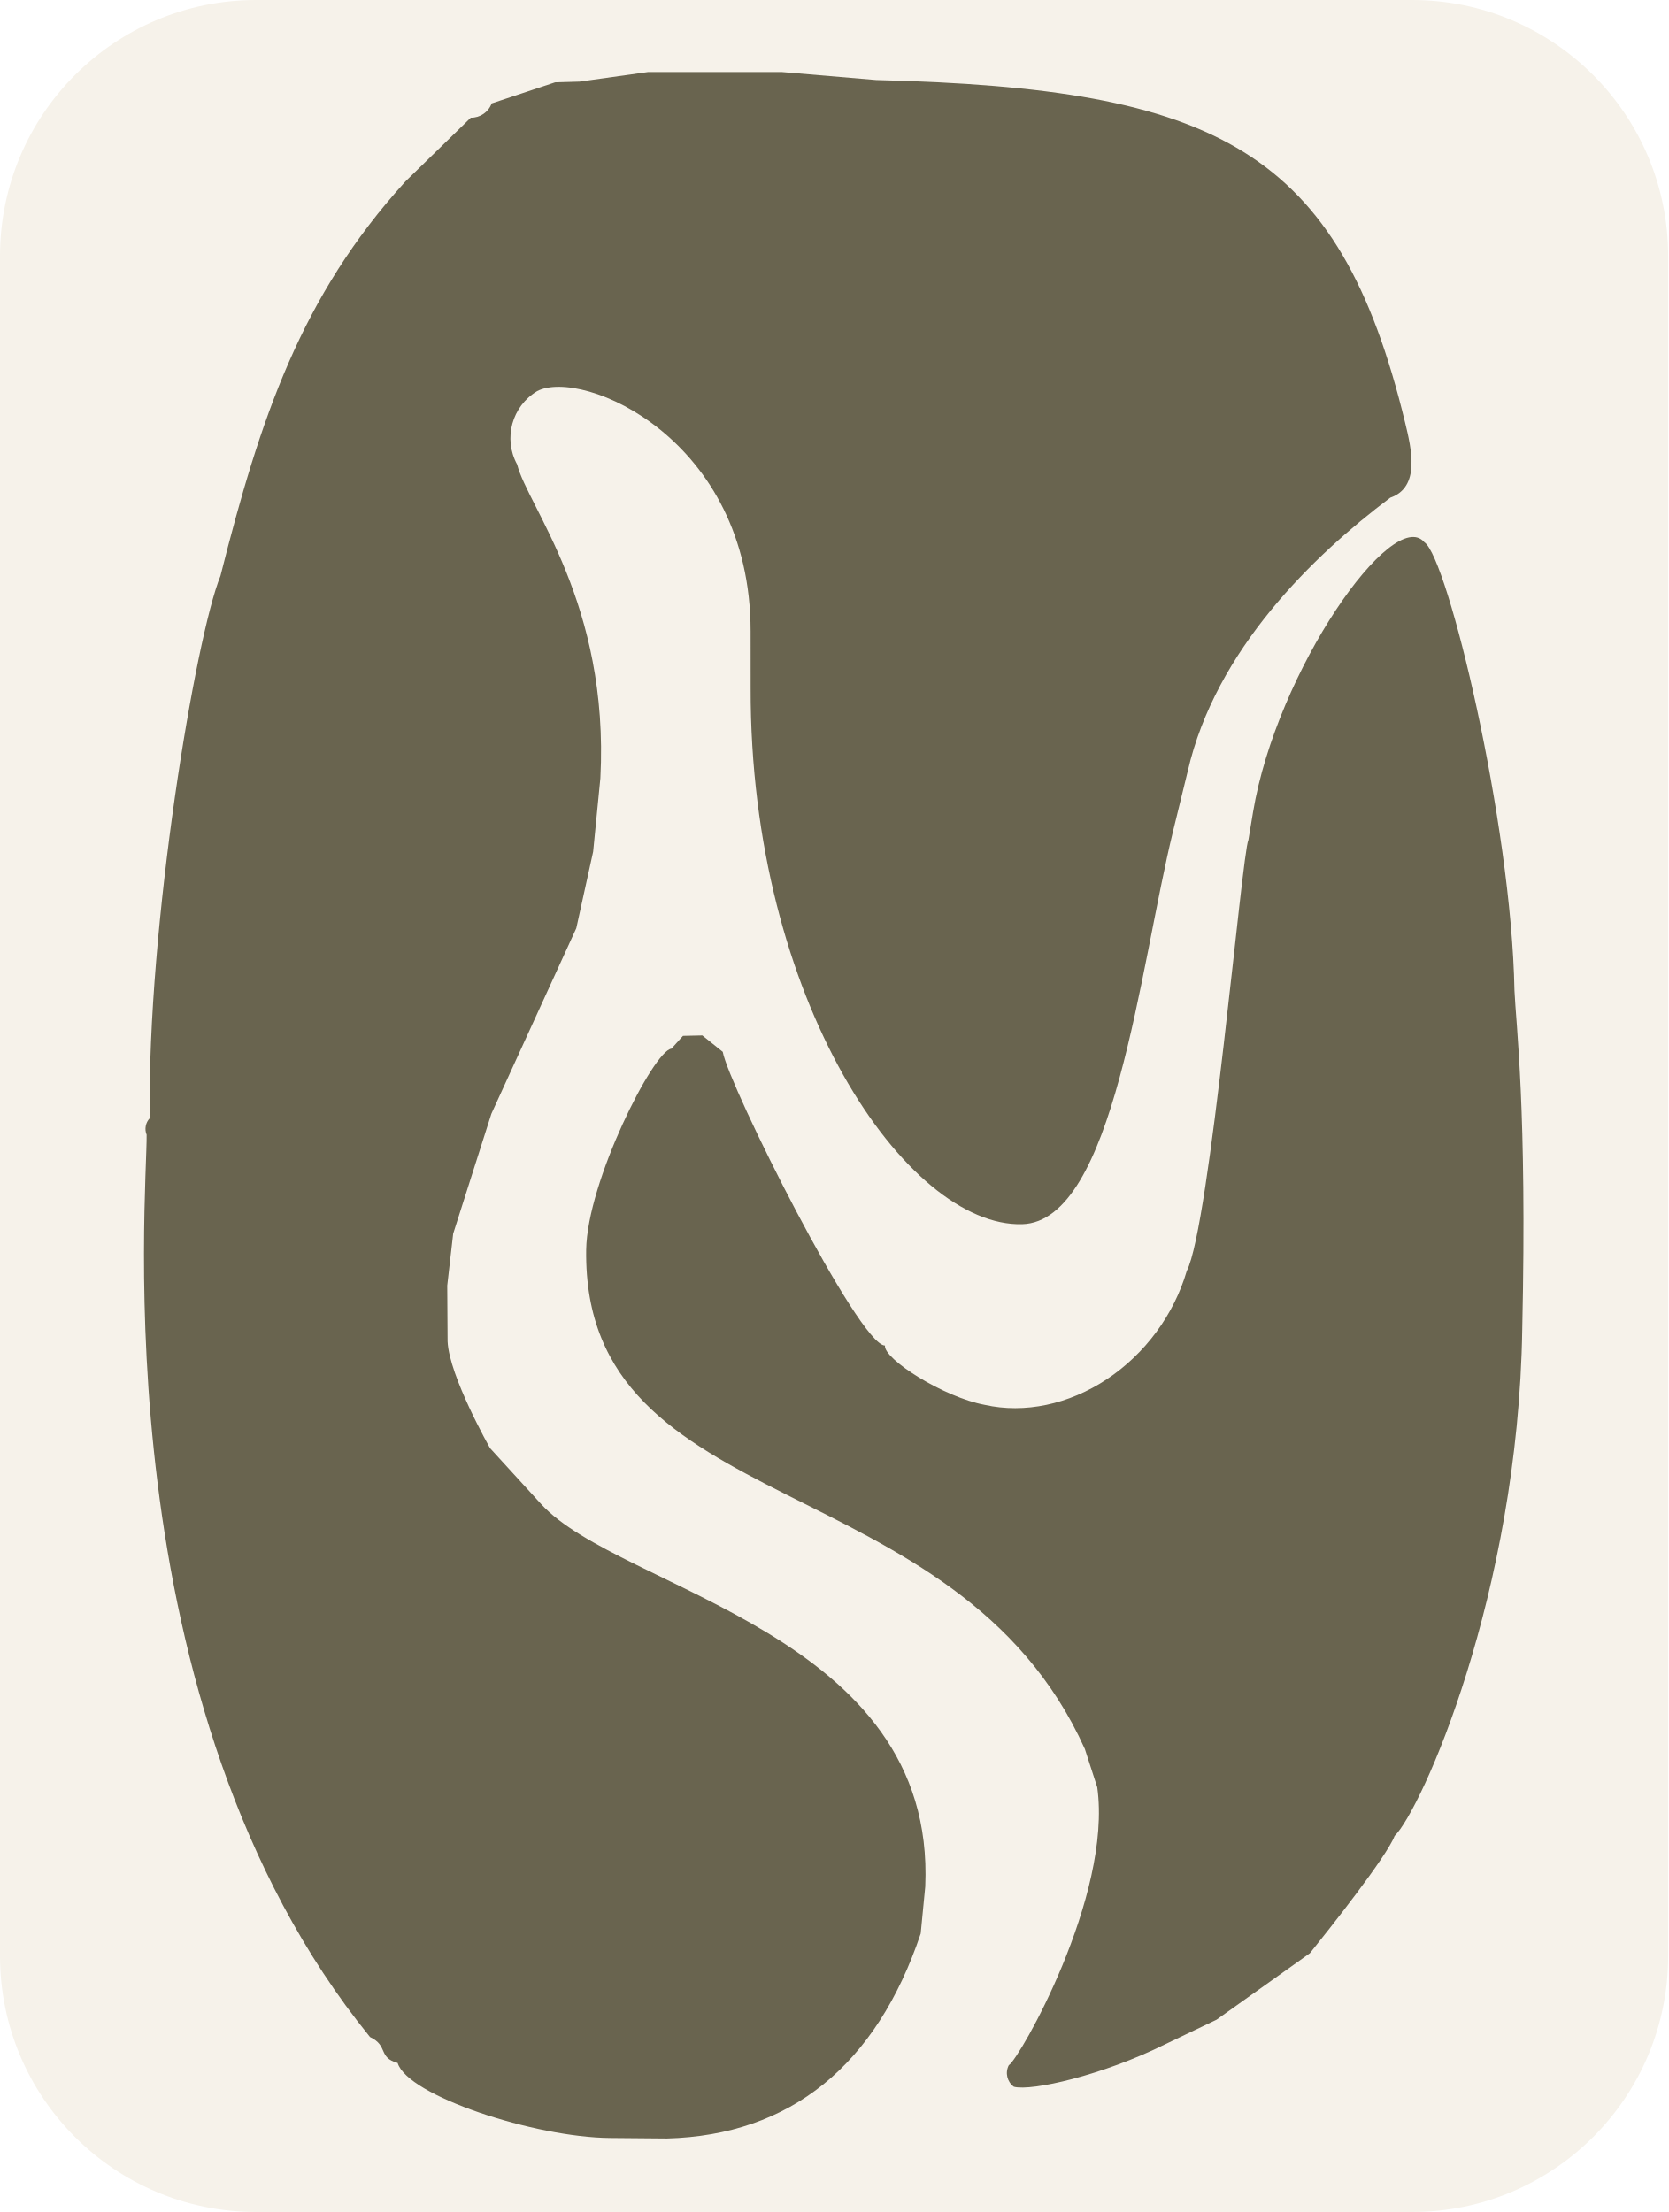
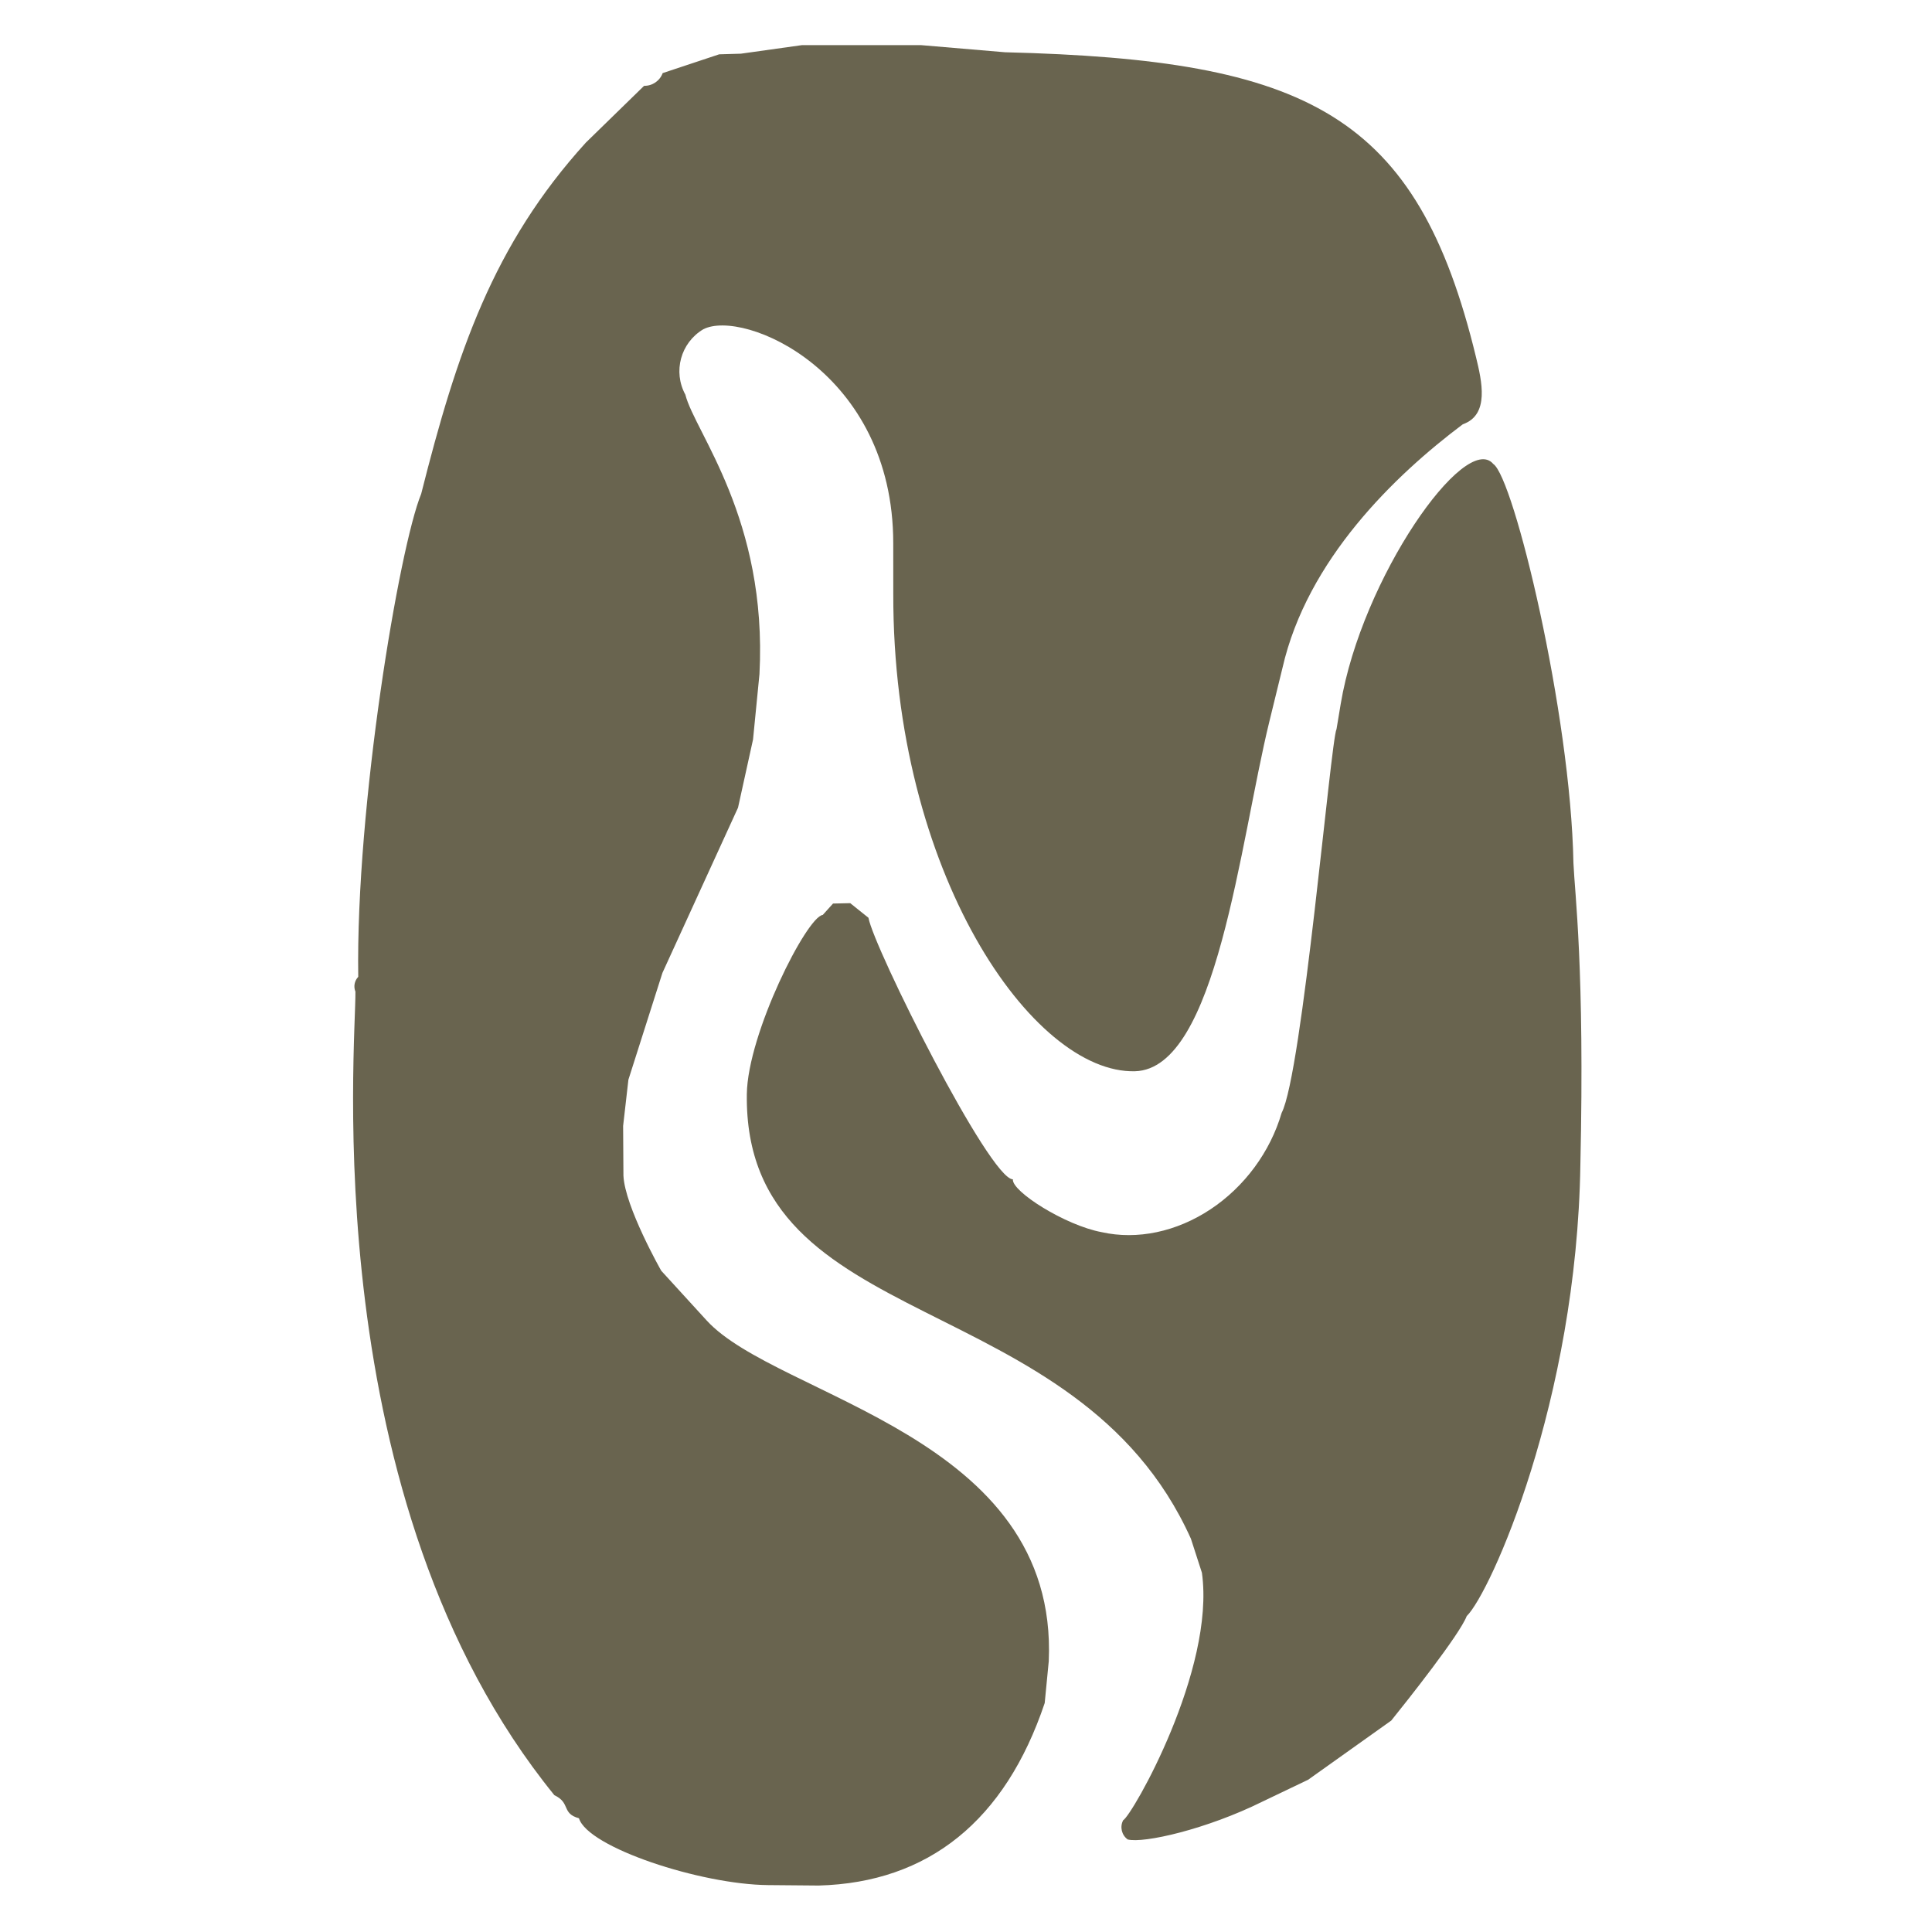
- <svg xmlns="http://www.w3.org/2000/svg" viewBox="341 457 469 622">
-   <rect x="341" y="457" width="469" height="622" rx="72" fill="#f6f2ea" />
-   <path fill="#69644f" d="M454.99 508.01c-29.35 32.3-40.77 66.38-52.01 110.93-6.94 16.89-20.68 98.67-19.87 152.48a4.37 4.37 0 00-.89 4.67c.22 16.33-12.9 160.52 62.81 253.71 5.23 2.46 2.17 5.75 7.77 7.29 2.76 9.21 38.5 20.93 59.72 21.1l15.99.14a905.87 243.41 59.067 0071.34-57.62l1.28-13.21c3.12-71.4-85.68-83.14-108.01-107.58l-14.34-15.7c-.03-.03-11.5-20.26-11.94-30.02l-.1-15.7 1.67-14.6 10.74-33.72 23.87-52.17 4.74-21.53 2.03-20.64c2.56-49.06-20.42-76.35-23.4-88.24a15.41 15.41 0 015.65-20.63c12.56-6.56 59.98 13.26 59.99 67.52l.01 16.02c-.18 88.11 44.12 151.59 76.32 150.72 25.83-.7 33.08-72.23 42.43-110.46l4.13-16.87c7.81-34.22 35.47-60.82 56.95-76.95 8.52-2.96 5.97-13.7 4.17-21.14-18.63-76.94-53.02-93.92-148.71-96.31l-26.52-2.25H523.2l-19.27 2.7-6.86.2-17.84 5.93a6.14 6.14 0 01-5.87 4.02Zm213.65 523.8 14.38-6.88 26.25-18.69c5.11-6.34 21.61-27.16 23.82-32.98 7.44-7.21 34.76-67.85 35.89-142.56 1.38-61.87-1.79-85.67-2.19-95.18-.87-47.36-18.82-121.71-25.31-126.03-8.82-10.45-41.54 36.01-48.18 75.82l-1.31 7.88c-1.84 3.67-10.82 108.73-17.33 121.18a47.99 40.88-52.793 01-56.8 37.67c-11.57-2.14-28.52-12.93-28.05-16.68-7.38-.07-43.89-73.02-45.61-82.59l-5.75-4.61-5.43.12-3.25 3.6c-5.02.52-23.72 37.45-23.97 56.59-1.02 76.59 104 59.91 140.21 140.35l3.48 10.76c4.28 30.63-22.03 76.61-24.87 78.14a4.76 4.76 0 001.43 6.06c5.03 1.31 25-3.24 42.59-11.97Z" />
+ <svg xmlns="http://www.w3.org/2000/svg" viewBox="270 463 610 610">
+   <style>path{fill:#69644f}@media (prefers-color-scheme:dark){path{fill:#e9e2d2}}</style>
+   <path d="M454.99 508.01c-29.35 32.3-40.77 66.38-52.01 110.93-6.94 16.89-20.68 98.67-19.87 152.48a4.37 4.37 0 00-.89 4.67c.22 16.33-12.9 160.52 62.81 253.71 5.23 2.46 2.17 5.75 7.77 7.29 2.76 9.21 38.5 20.93 59.72 21.1l15.99.14a905.87 243.41 59.067 0071.34-57.62l1.28-13.21c3.12-71.4-85.68-83.14-108.01-107.58l-14.34-15.7c-.03-.03-11.5-20.26-11.94-30.02l-.1-15.7 1.67-14.6 10.74-33.72 23.87-52.17 4.74-21.53 2.03-20.64c2.56-49.06-20.42-76.35-23.4-88.24a15.41 15.41 0 015.65-20.63c12.56-6.56 59.98 13.26 59.99 67.52l.01 16.02c-.18 88.11 44.12 151.59 76.32 150.72 25.83-.7 33.08-72.23 42.43-110.46l4.13-16.87c7.81-34.22 35.47-60.82 56.95-76.95 8.52-2.96 5.97-13.7 4.17-21.14-18.63-76.94-53.02-93.92-148.71-96.31l-26.52-2.25H523.2l-19.27 2.7-6.86.2-17.84 5.93a6.14 6.14 0 01-5.87 4.02Zm213.65 523.8 14.38-6.88 26.25-18.69c5.11-6.34 21.61-27.16 23.82-32.98 7.44-7.21 34.76-67.85 35.89-142.56 1.38-61.87-1.79-85.67-2.19-95.18-.87-47.36-18.82-121.71-25.31-126.03-8.82-10.45-41.54 36.01-48.18 75.82l-1.31 7.88c-1.84 3.67-10.82 108.73-17.33 121.18a47.99 40.88-52.793 01-56.8 37.67c-11.57-2.14-28.52-12.93-28.05-16.68-7.38-.07-43.89-73.02-45.61-82.59l-5.75-4.61-5.43.12-3.25 3.6c-5.02.52-23.72 37.45-23.97 56.59-1.02 76.59 104 59.91 140.21 140.35l3.48 10.76c4.28 30.63-22.03 76.61-24.87 78.14a4.76 4.76 0 001.43 6.06c5.03 1.31 25-3.24 42.59-11.97Z" />
</svg>
